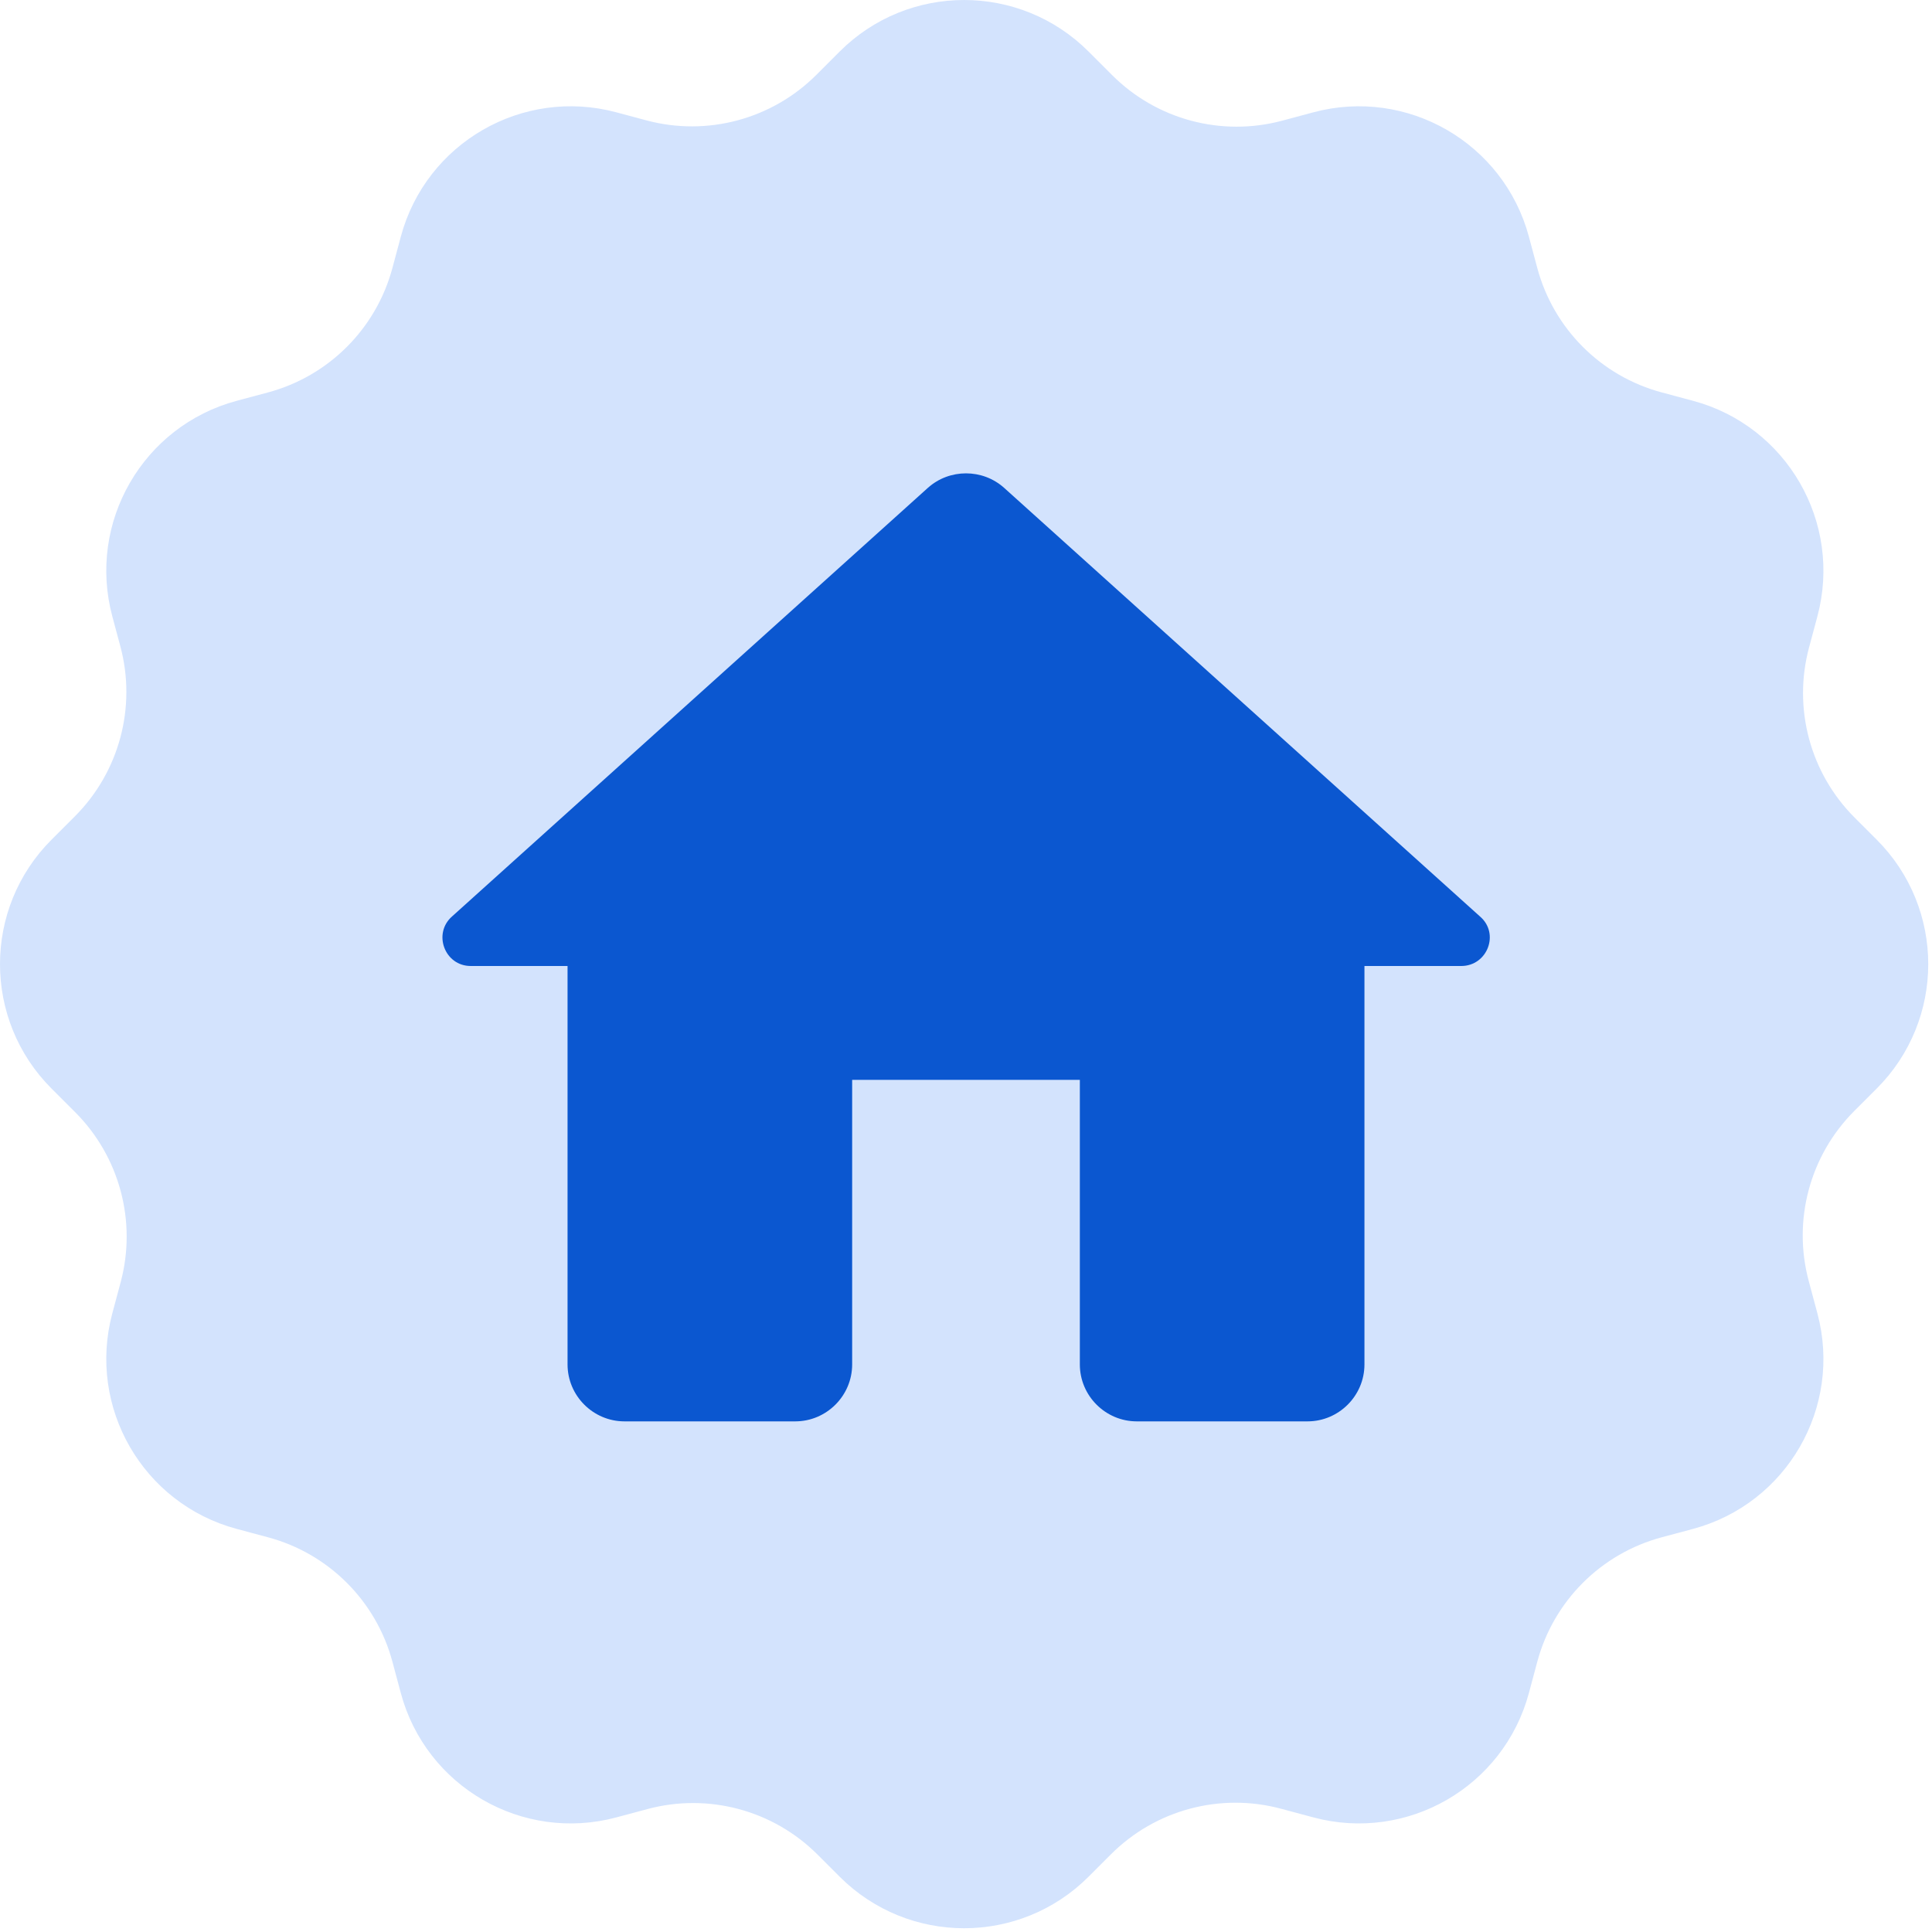
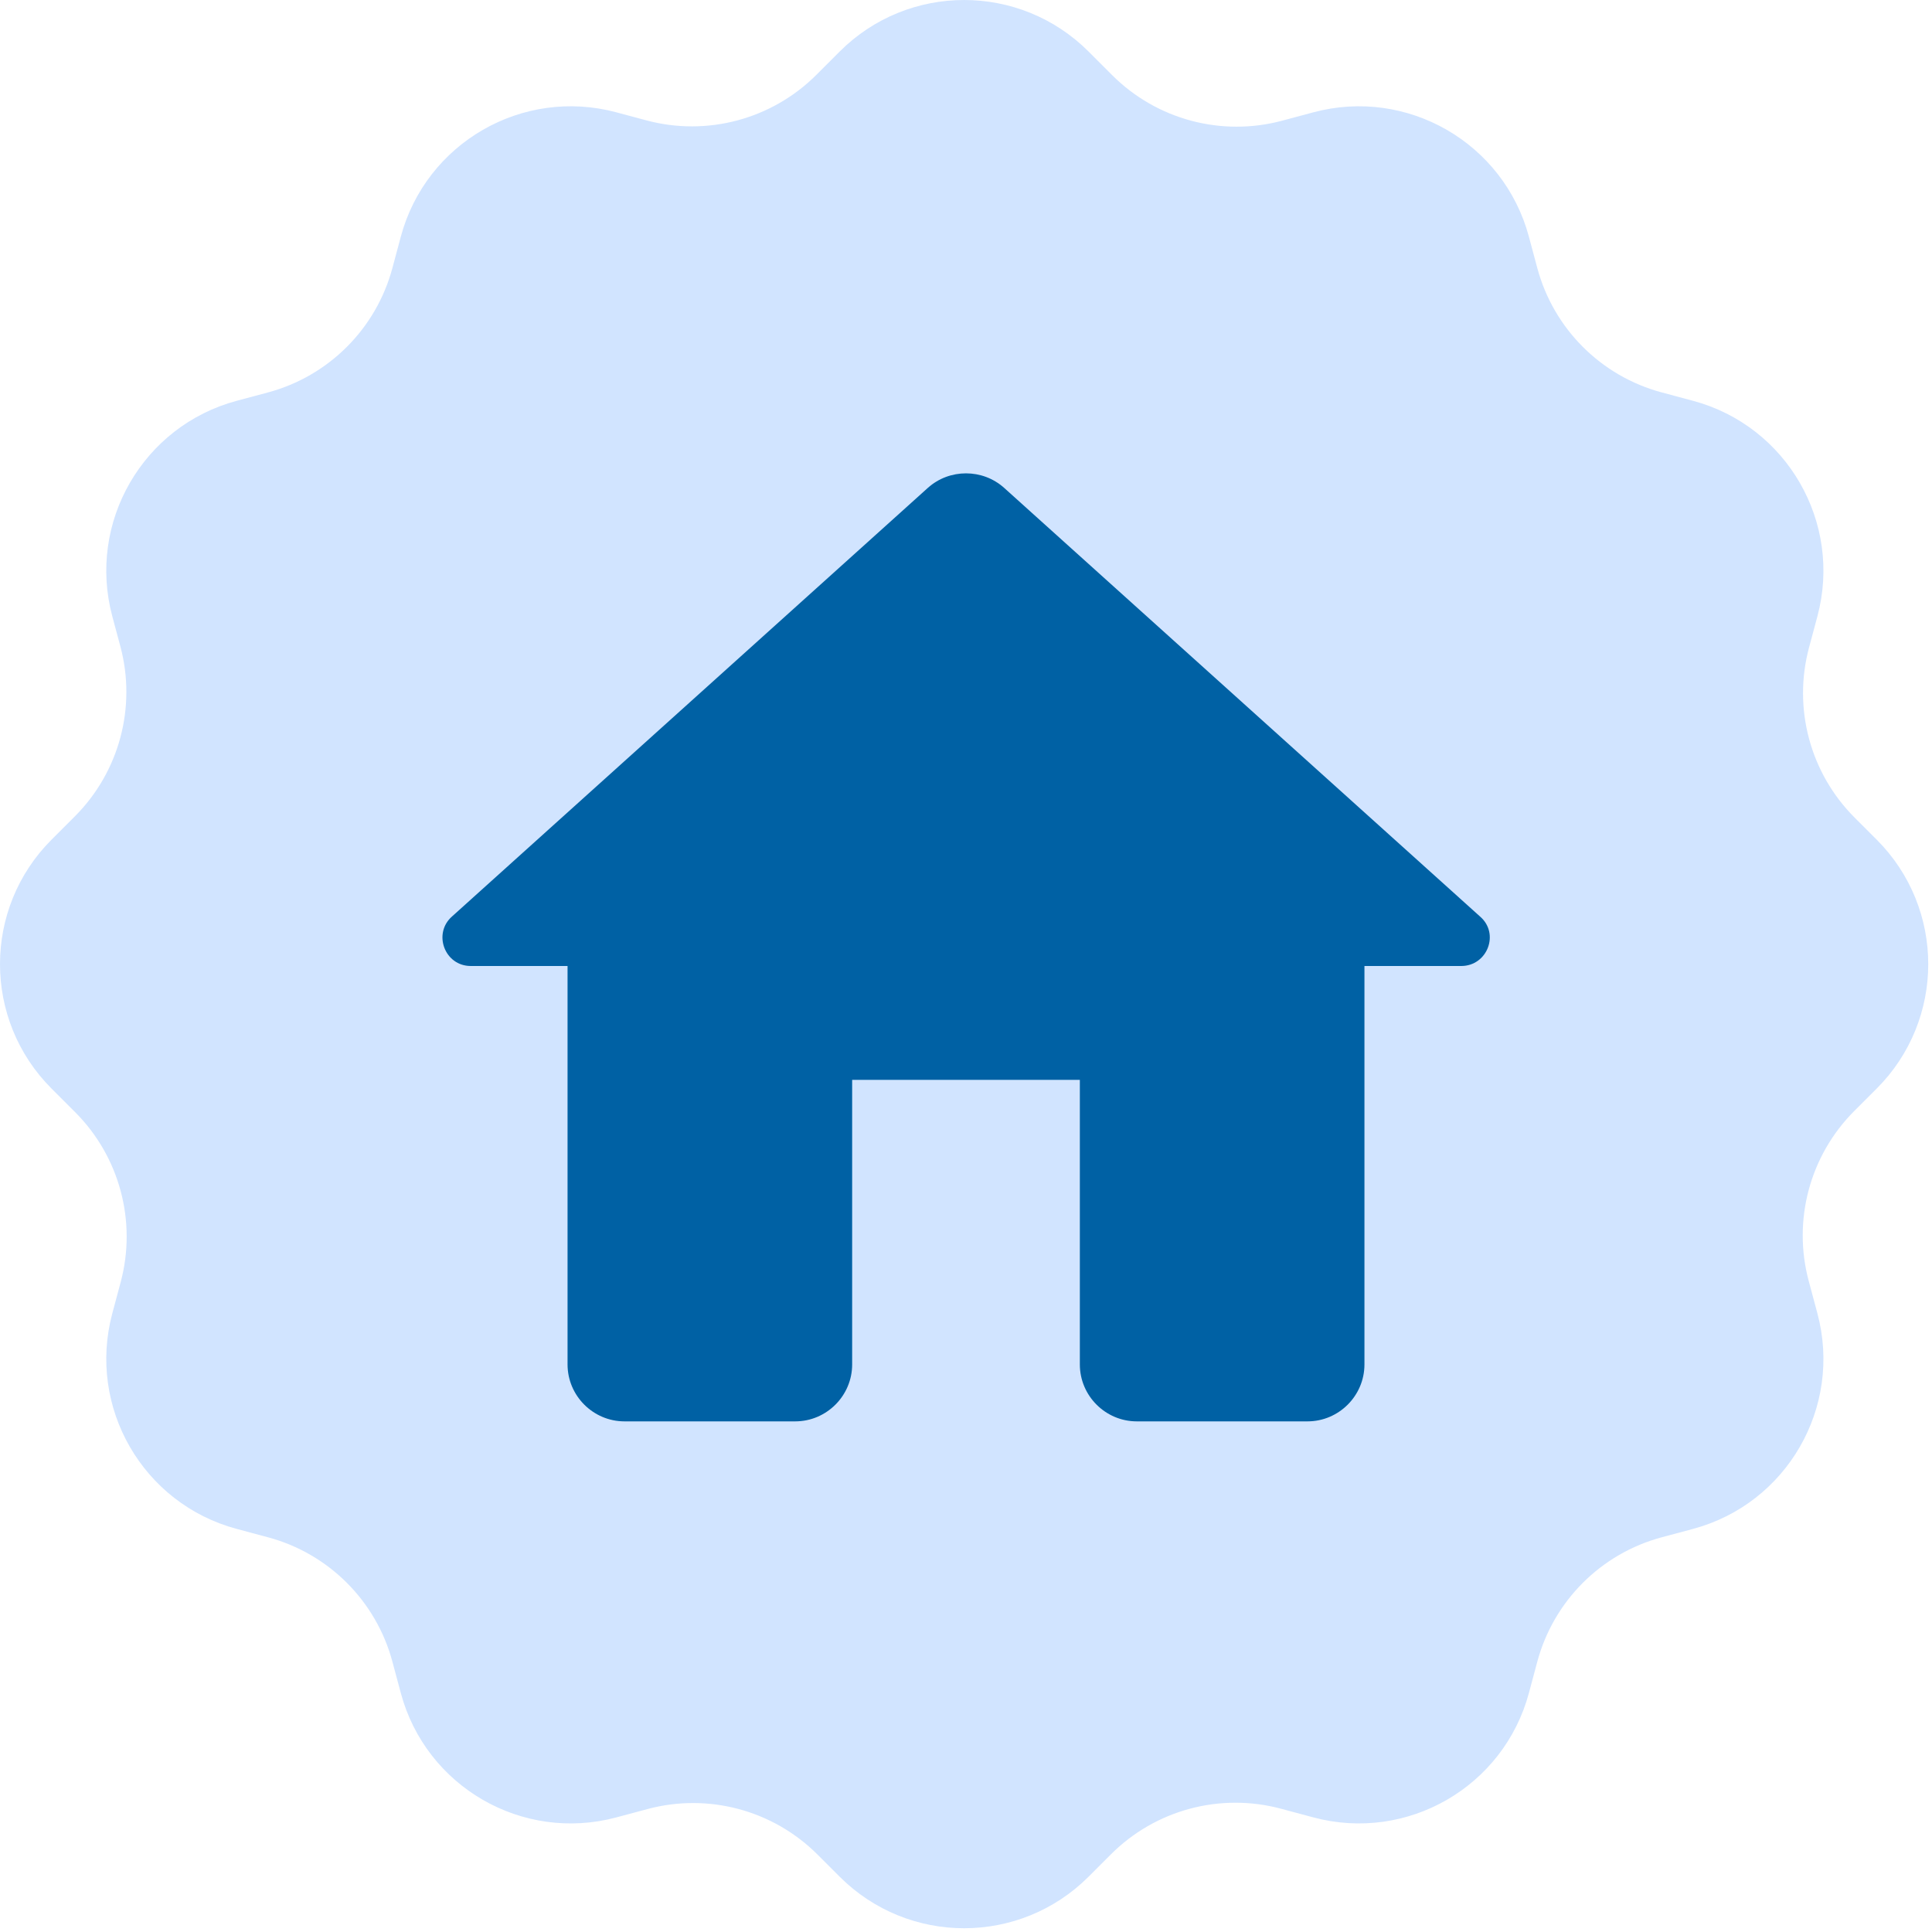
<svg xmlns="http://www.w3.org/2000/svg" width="461" height="461" viewBox="0 0 461 461" fill="none">
-   <path d="M93.638 63.941C89.754 78.434 78.433 89.755 63.939 93.639l-7.441 1.994c-22.405 6.003-35.702 29.033-29.698 51.439l1.92 7.164c3.884 14.494-.26 29.959-10.87 40.569l-5.548 5.548c-16.402 16.402-16.402 42.995 0 59.397l5.622 5.622c10.61 10.611 14.754 26.075 10.87 40.569l-1.994 7.441c-6.004 22.405 7.293 45.435 29.698 51.439l7.441 1.994c14.494 3.883 25.815 15.204 29.698 29.698l1.994 7.443c6.004 22.405 29.034 35.702 51.439 29.698l7.442-1.994c14.494-3.883 29.959.26 40.569 10.871l5.271 5.271c16.402 16.402 42.995 16.402 59.397 0l5.347-5.347c10.61-10.61 26.075-14.754 40.569-10.87l7.717 2.068c22.405 6.003 45.435-7.293 51.439-29.699l1.993-7.439c3.884-14.494 15.205-25.815 29.699-29.699l7.441-1.994c22.406-6.003 35.702-29.033 29.699-51.439l-2.068-7.718c-3.884-14.493.26-29.958 10.87-40.569l5.346-5.346c16.402-16.402 16.402-42.995 0-59.397l-5.272-5.272c-10.61-10.61-14.754-26.075-10.87-40.569l1.994-7.441c6.003-22.406-7.293-45.436-29.699-51.44l-7.441-1.994c-14.494-3.884-25.815-15.205-29.699-29.698l-1.993-7.439c-6.004-22.406-29.034-35.702-51.439-29.698l-7.441 1.994c-14.494 3.884-29.959-.26-40.569-10.87l-5.623-5.623c-16.402-16.402-42.995-16.402-59.397 0l-5.547 5.548c-10.61 10.61-26.075 14.754-40.569 10.87l-7.166-1.92c-22.405-6.004-45.435 7.293-51.439 29.698l-1.994 7.442Z" fill="#D3E3FD" />
-   <path d="M10 19v-5h4v5c0 .55.45 1 1 1h3c.55 0 1-.45 1-1v-7h1.7c.46 0 .68-.57.33-.87L12.67 3.6c-.38-.34-.96-.34-1.34 0l-8.36 7.53c-.34.3-.13.87.33.87H5v7c0 .55.45 1 1 1h3c.55 0 1-.45 1-1z" fill="#0B57D0" transform="translate(67.5148, 67.5148) scale(13.5821)" />
+   <path d="M93.638 63.941C89.754 78.434 78.433 89.755 63.939 93.639l-7.441 1.994c-22.405 6.003-35.702 29.033-29.698 51.439l1.92 7.164c3.884 14.494-.26 29.959-10.87 40.569l-5.548 5.548c-16.402 16.402-16.402 42.995 0 59.397l5.622 5.622c10.61 10.611 14.754 26.075 10.87 40.569l-1.994 7.441c-6.004 22.405 7.293 45.435 29.698 51.439l7.441 1.994c14.494 3.883 25.815 15.204 29.698 29.698l1.994 7.443c6.004 22.405 29.034 35.702 51.439 29.698l7.442-1.994c14.494-3.883 29.959.26 40.569 10.871l5.271 5.271c16.402 16.402 42.995 16.402 59.397 0l5.347-5.347c10.61-10.61 26.075-14.754 40.569-10.87l7.717 2.068c22.405 6.003 45.435-7.293 51.439-29.699l1.993-7.439c3.884-14.494 15.205-25.815 29.699-29.699l7.441-1.994c22.406-6.003 35.702-29.033 29.699-51.439l-2.068-7.718c-3.884-14.493.26-29.958 10.87-40.569l5.346-5.346c16.402-16.402 16.402-42.995 0-59.397l-5.272-5.272c-10.61-10.61-14.754-26.075-10.87-40.569l1.994-7.441c6.003-22.406-7.293-45.436-29.699-51.44l-7.441-1.994c-14.494-3.884-25.815-15.205-29.699-29.698l-1.993-7.439c-6.004-22.406-29.034-35.702-51.439-29.698l-7.441 1.994c-14.494 3.884-29.959-.26-40.569-10.87l-5.623-5.623c-16.402-16.402-42.995-16.402-59.397 0l-5.547 5.548c-10.61 10.61-26.075 14.754-40.569 10.87l-7.166-1.92c-22.405-6.004-45.435 7.293-51.439 29.698l-1.994 7.442Z" fill="#D1E4FF" />
+   <path d="M10 19v-5h4v5c0 .55.45 1 1 1h3c.55 0 1-.45 1-1v-7h1.7c.46 0 .68-.57.33-.87L12.67 3.6c-.38-.34-.96-.34-1.34 0l-8.36 7.53c-.34.3-.13.87.33.87H5v7c0 .55.45 1 1 1h3c.55 0 1-.45 1-1z" fill="#0061A4" transform="translate(67.5148, 67.5148) scale(13.5821)" />
</svg>
